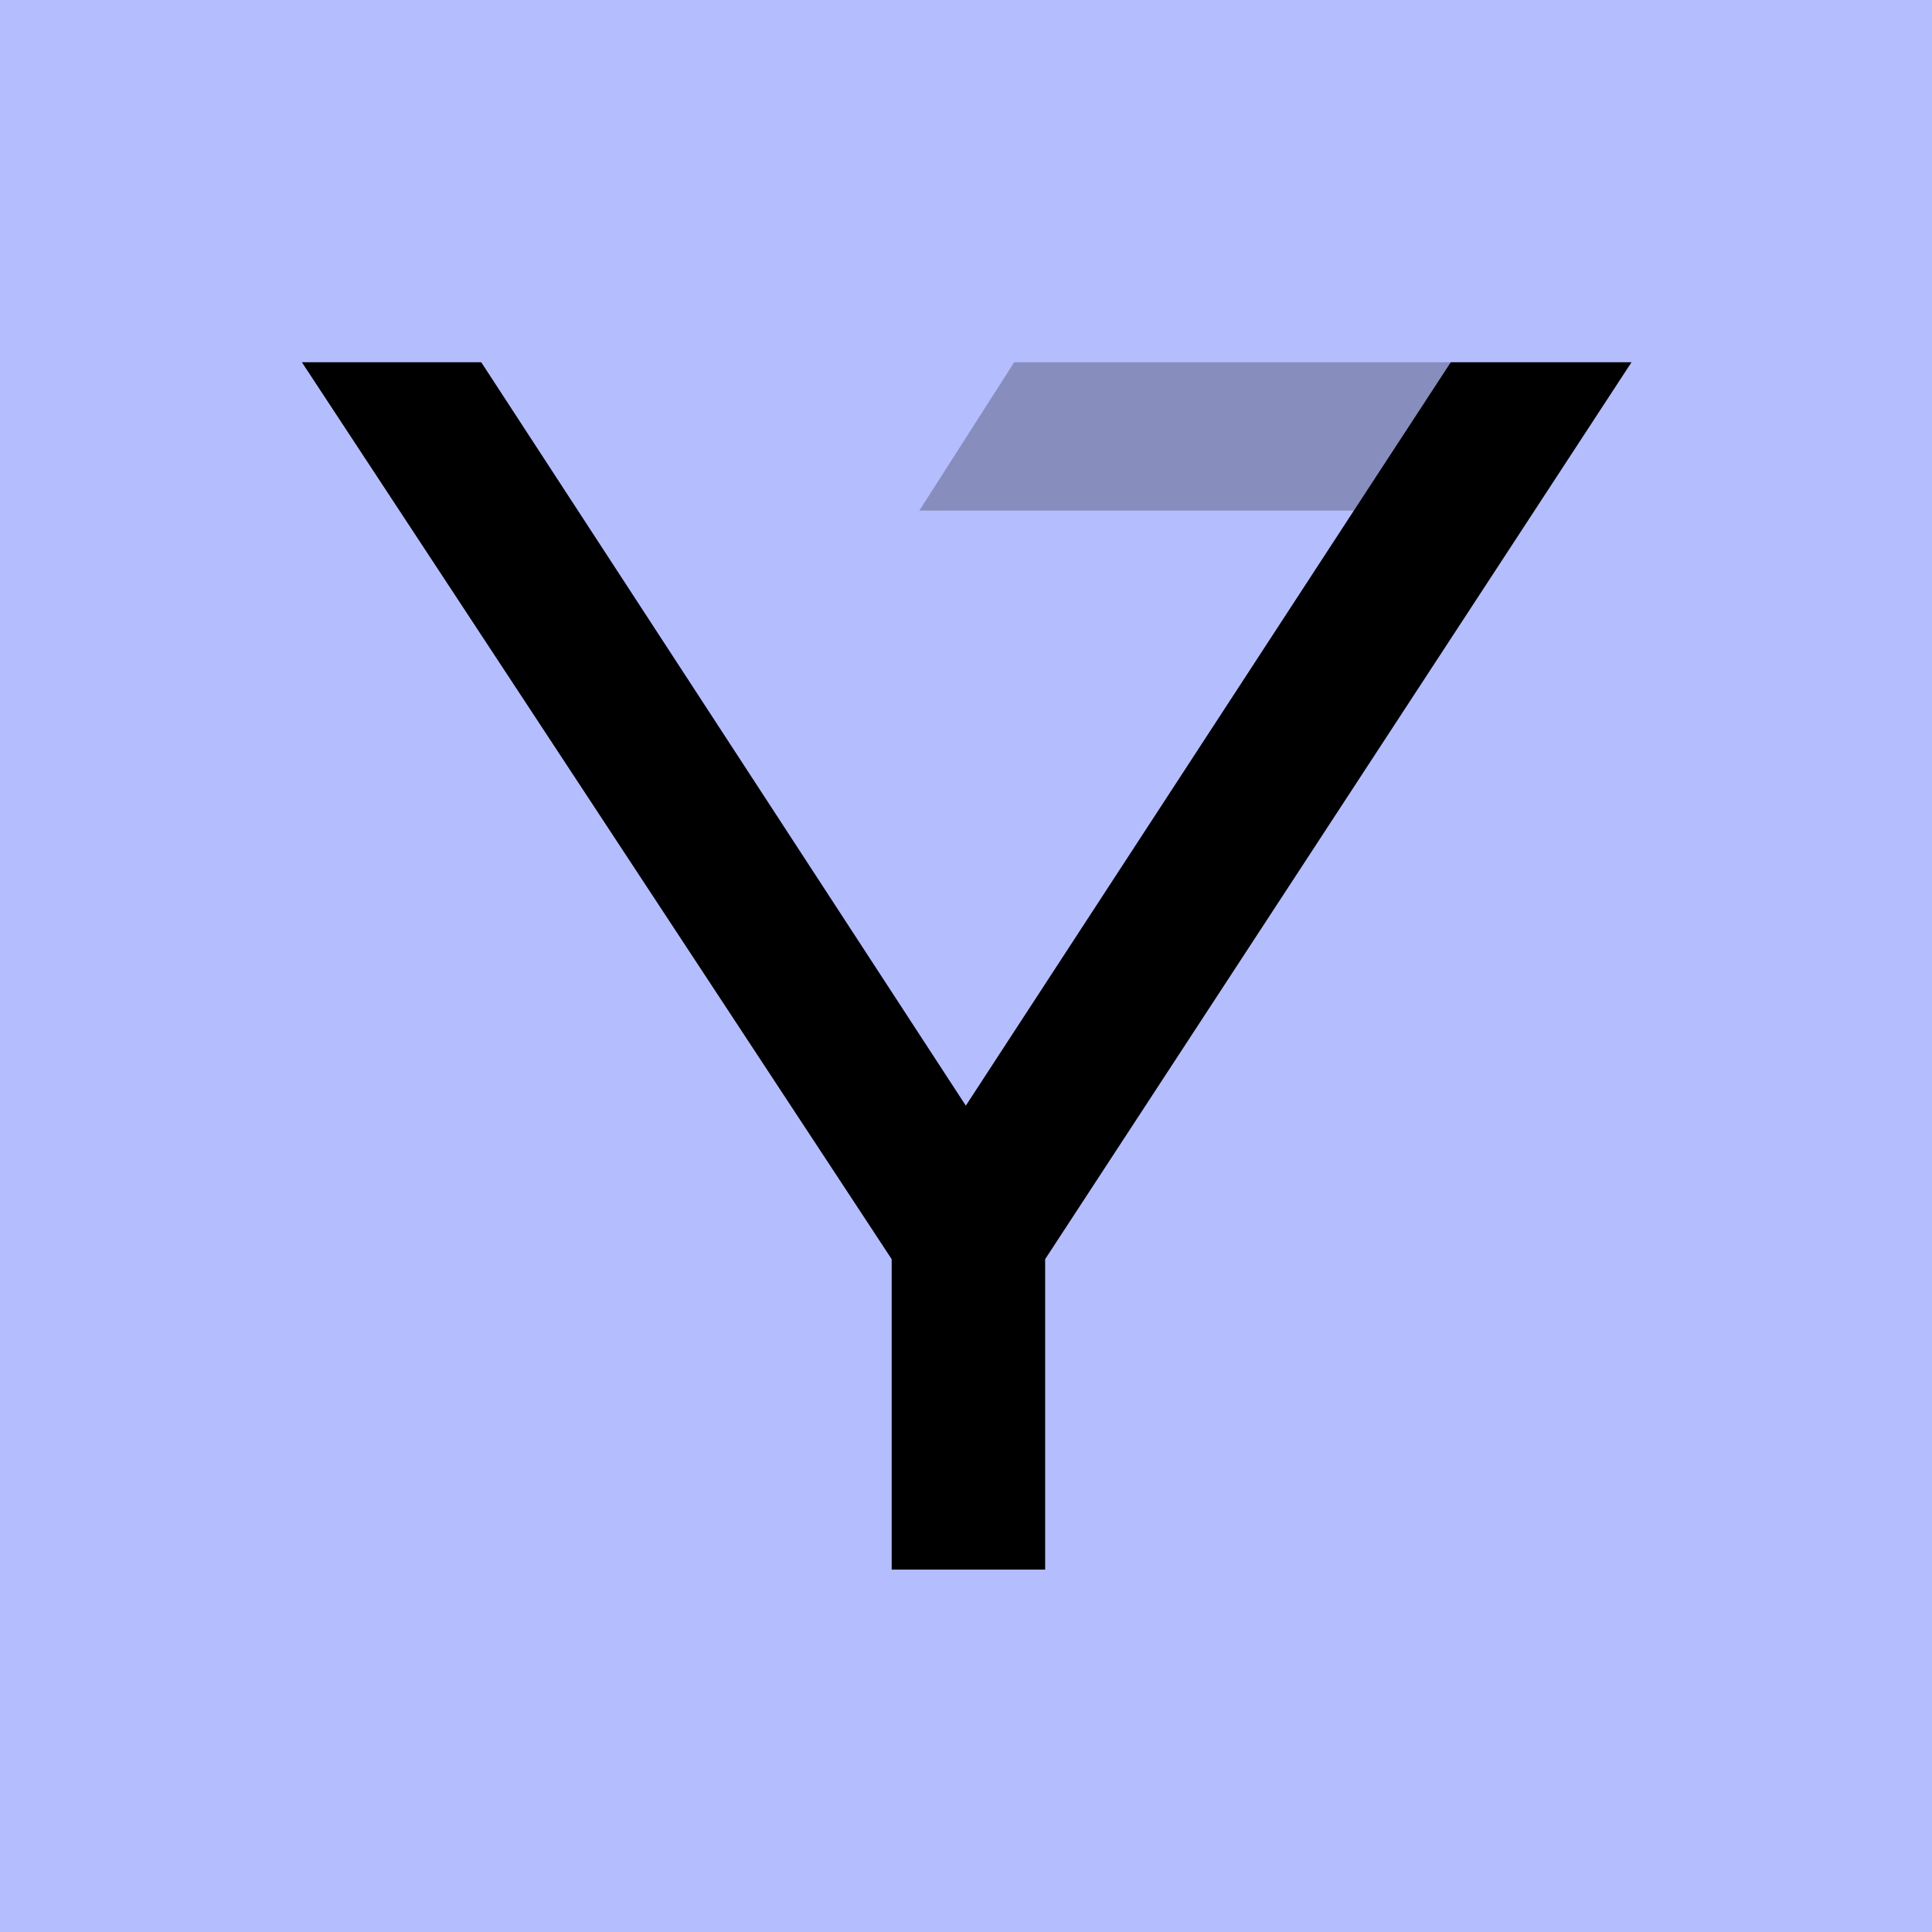
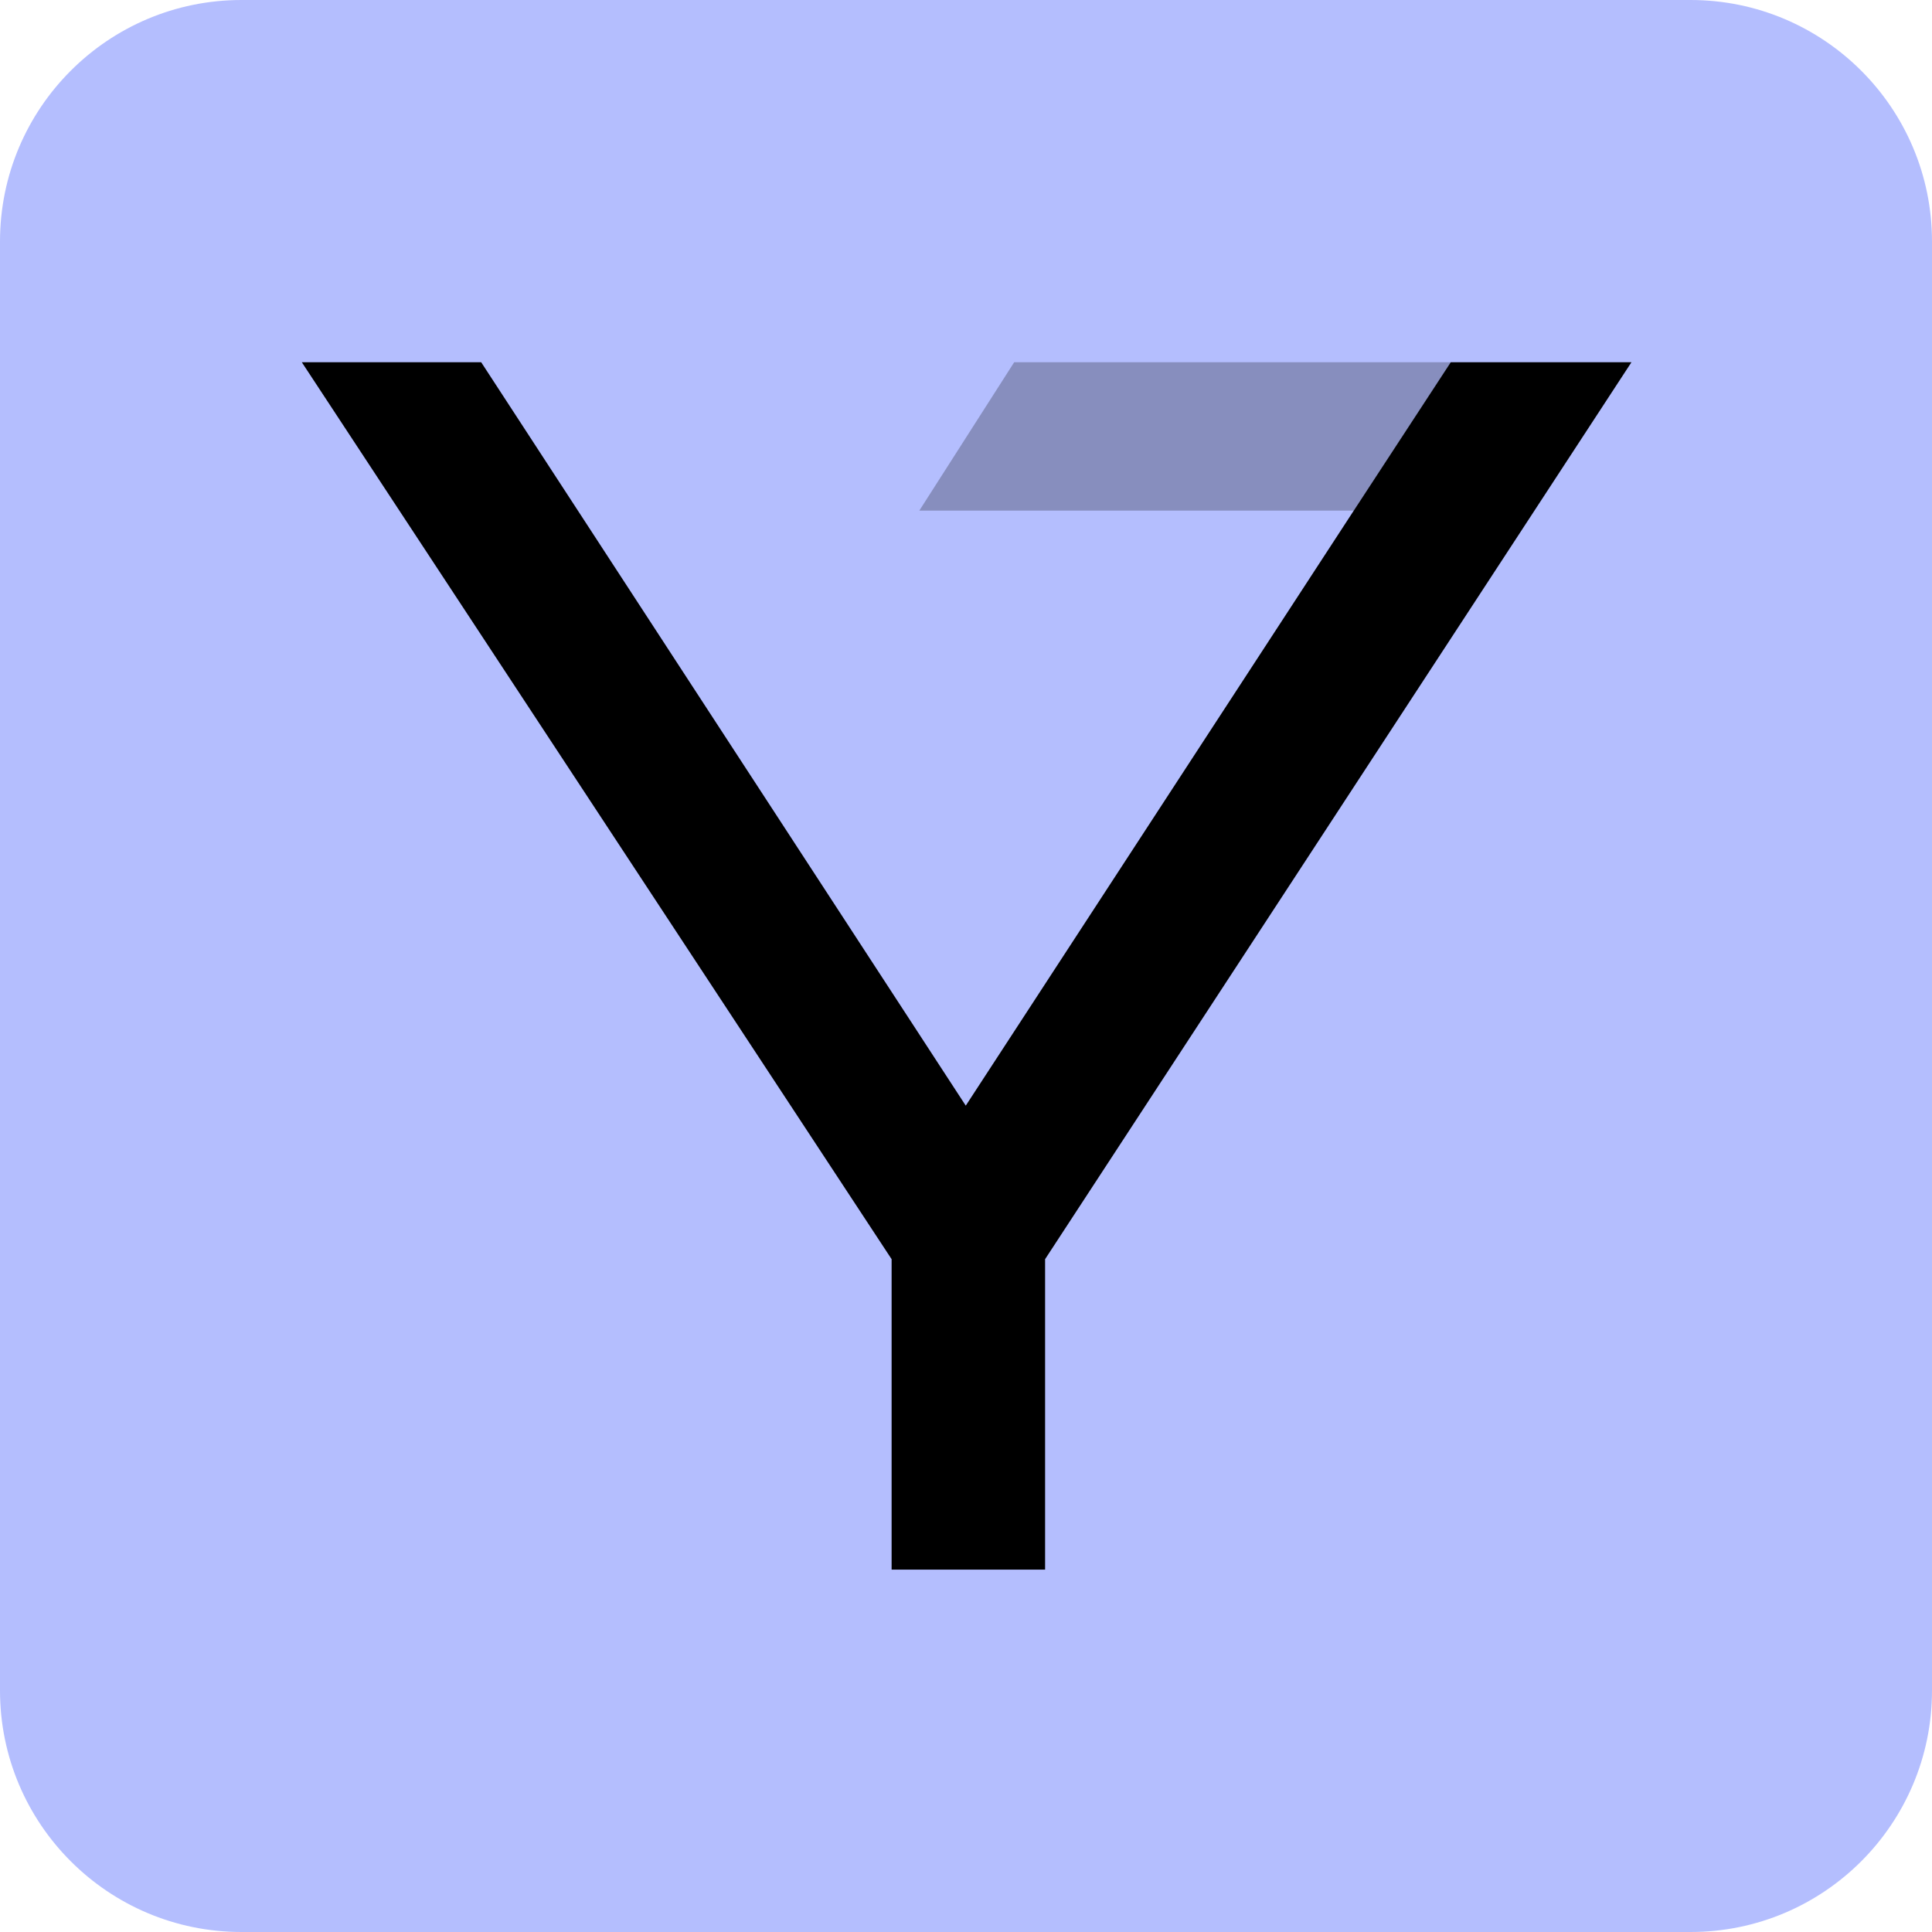
- <svg xmlns="http://www.w3.org/2000/svg" width="32" height="32" viewBox="0 0 32 32" fill="none">
-   <rect width="32" height="32" fill="#B4BEFE" />
-   <path d="M24.029 6H27.023L17.311 20.856V25.998H14.769V20.856L5 6H7.971L15.997 18.313L22.424 8.457L24.029 6Z" fill="black" />
-   <path d="M24.032 6L22.426 8.457H15.227L16.798 6H24.032Z" fill="black" fill-opacity="0.25" />
+ <svg xmlns="http://www.w3.org/2000/svg" fill="none" height="32" viewBox="0 0 32 32" width="32">
+   <rect fill="#b4befe" height="32" rx="4" width="32" />
+   <g fill="#000">
+     <path d="m24.029 6h2.993l-9.712 14.856v5.142h-2.542v-5.142l-9.769-14.856h2.971l8.026 12.313 6.427-9.856z" />
+     <path d="m24.032 6-1.606 2.457h-7.199l1.571-2.457z" fill-opacity=".25" />
+   </g>
</svg>
